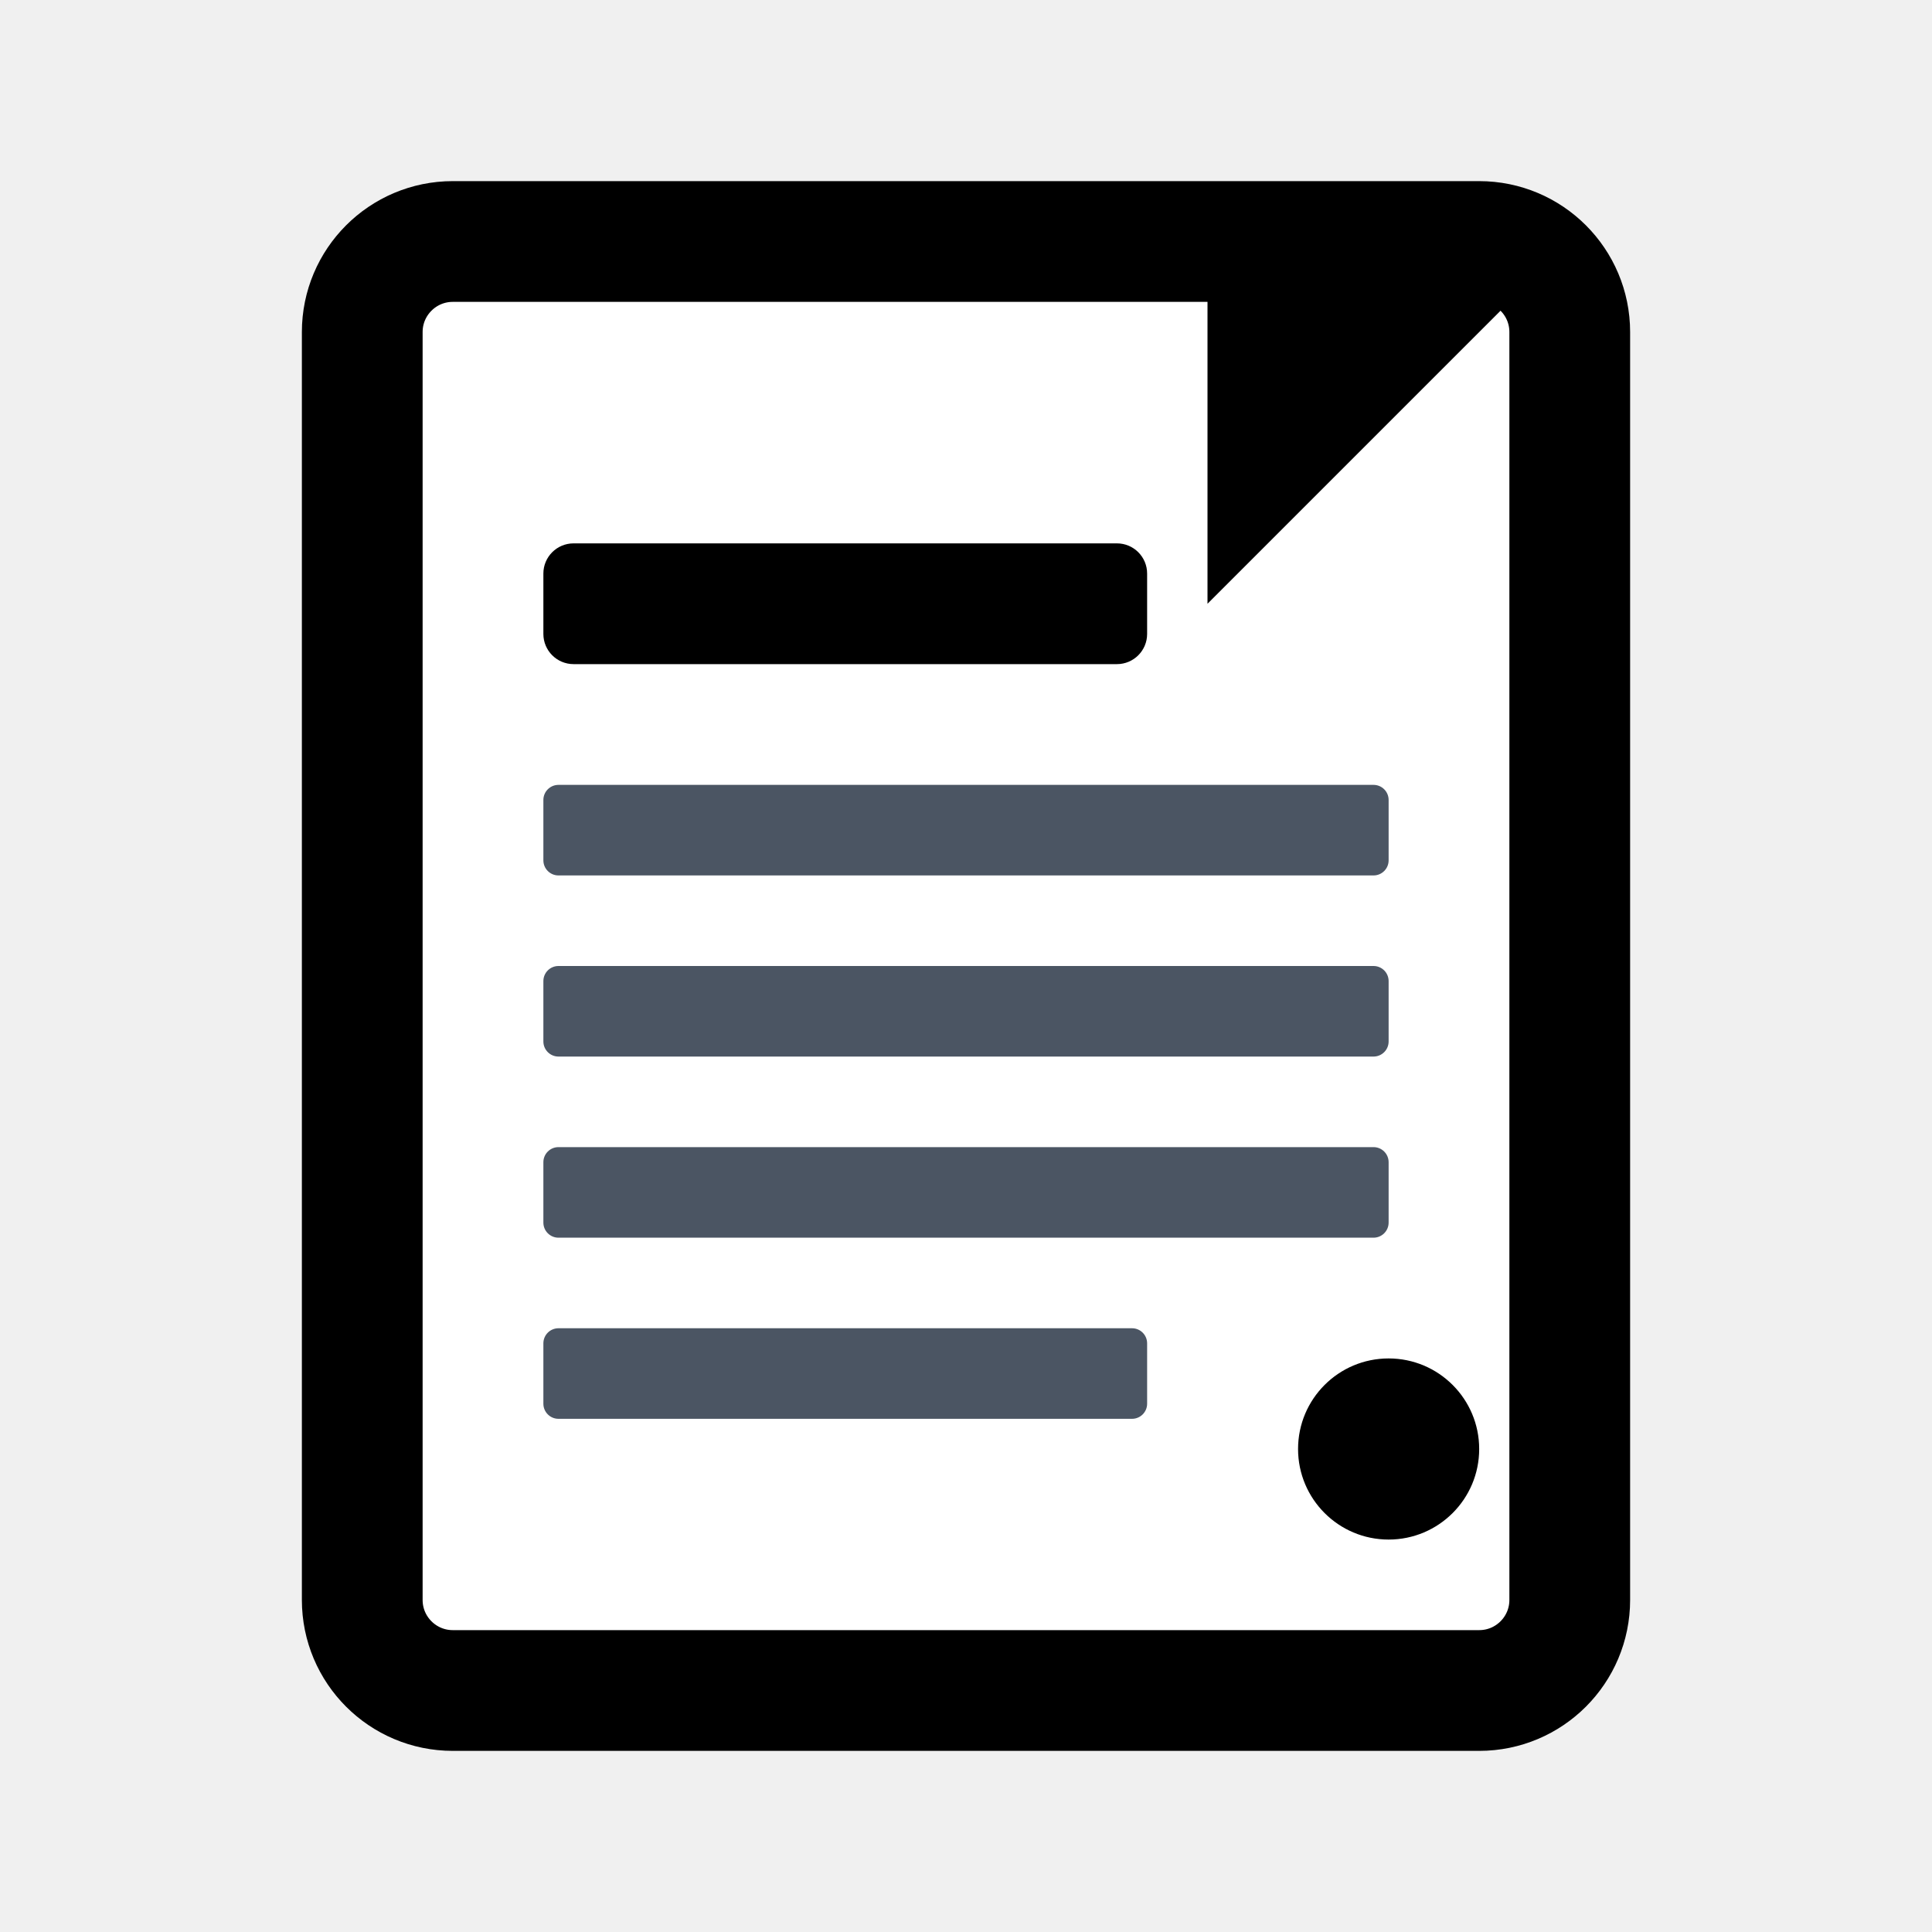
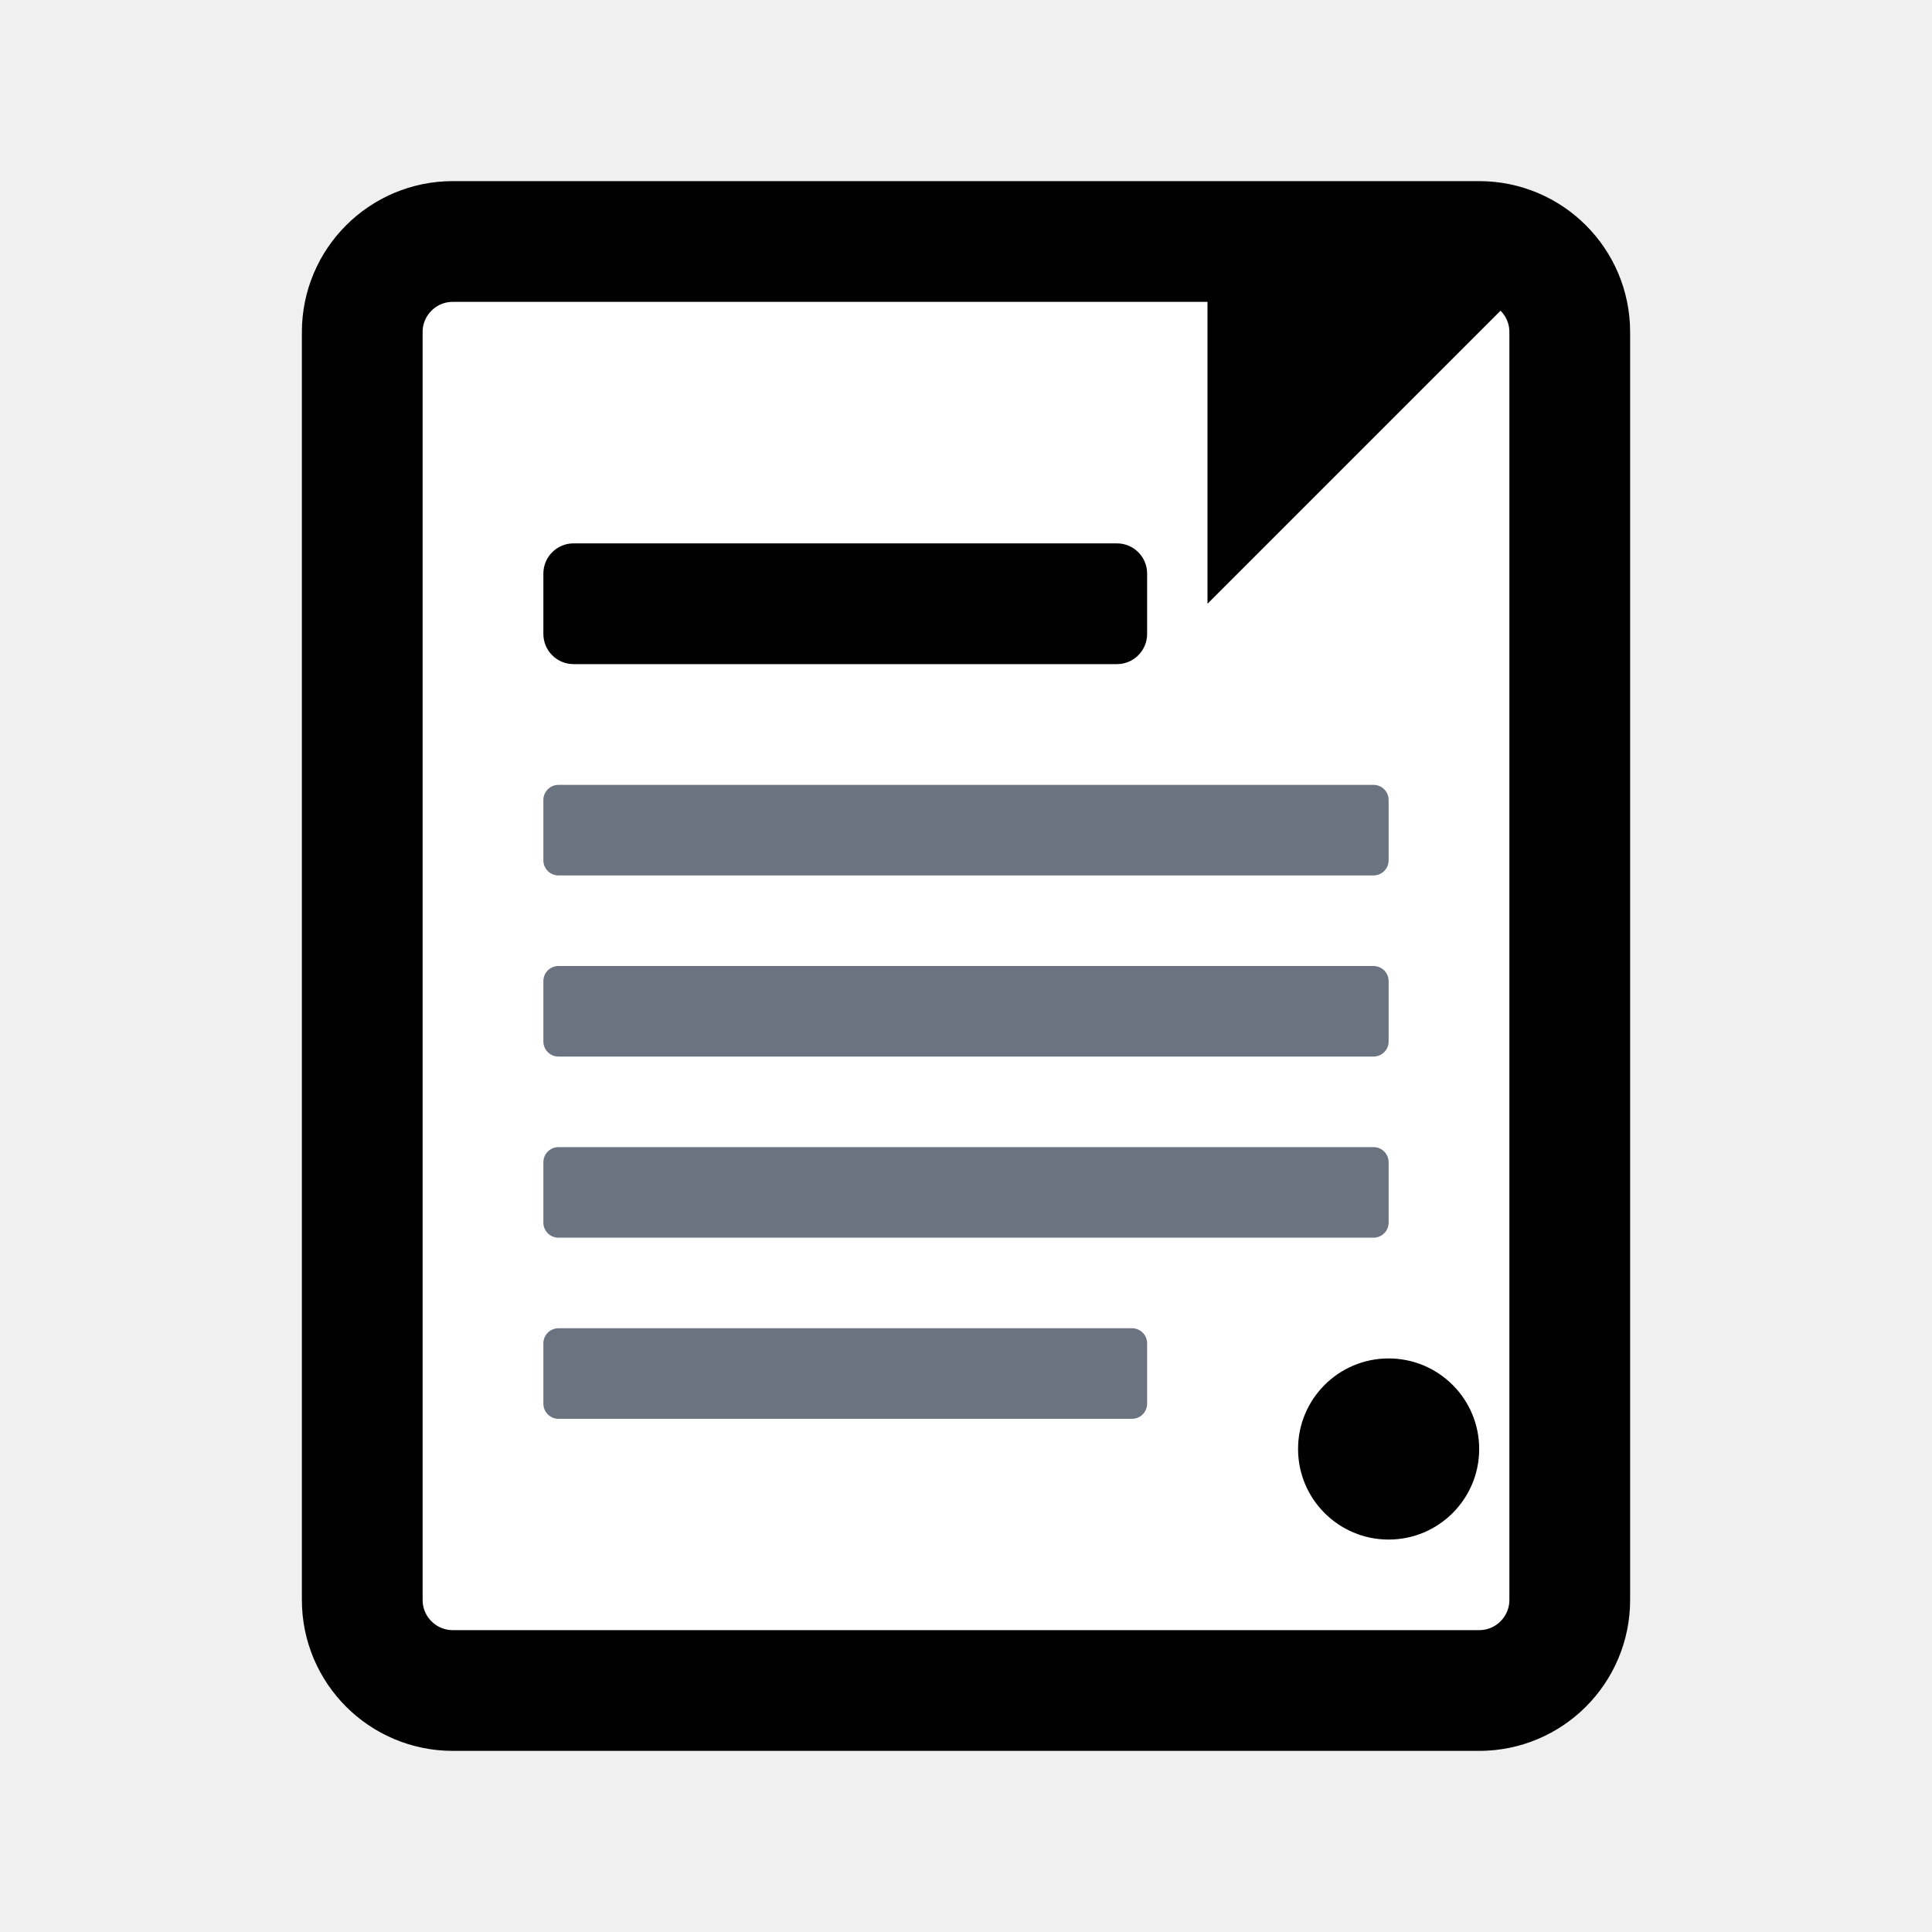
<svg xmlns="http://www.w3.org/2000/svg" width="512" height="512" viewBox="0 0 512 512" fill="none">
  <rect x="96" y="64" width="320" height="384" rx="24" fill="white" stroke="black" stroke-width="32" />
  <path d="M416 64H320V160L416 64Z" fill="black" />
  <rect x="144" y="144" width="160" height="32" rx="8" fill="black" />
-   <rect x="144" y="208" width="224" height="24" rx="4" fill="#4B5563" />
-   <rect x="144" y="256" width="224" height="24" rx="4" fill="#4B5563" />
-   <rect x="144" y="304" width="224" height="24" rx="4" fill="#4B5563" />
-   <rect x="144" y="352" width="160" height="24" rx="4" fill="#4B5563" />
+   <rect x="144" y="208" width="224" height="24" rx="4" fill="#6B7280" />
+   <rect x="144" y="256" width="224" height="24" rx="4" fill="#6B7280" />
+   <rect x="144" y="304" width="224" height="24" rx="4" fill="#6B7280" />
+   <rect x="144" y="352" width="160" height="24" rx="4" fill="#6B7280" />
  <circle cx="368" cy="384" r="24" fill="black" />
</svg>
